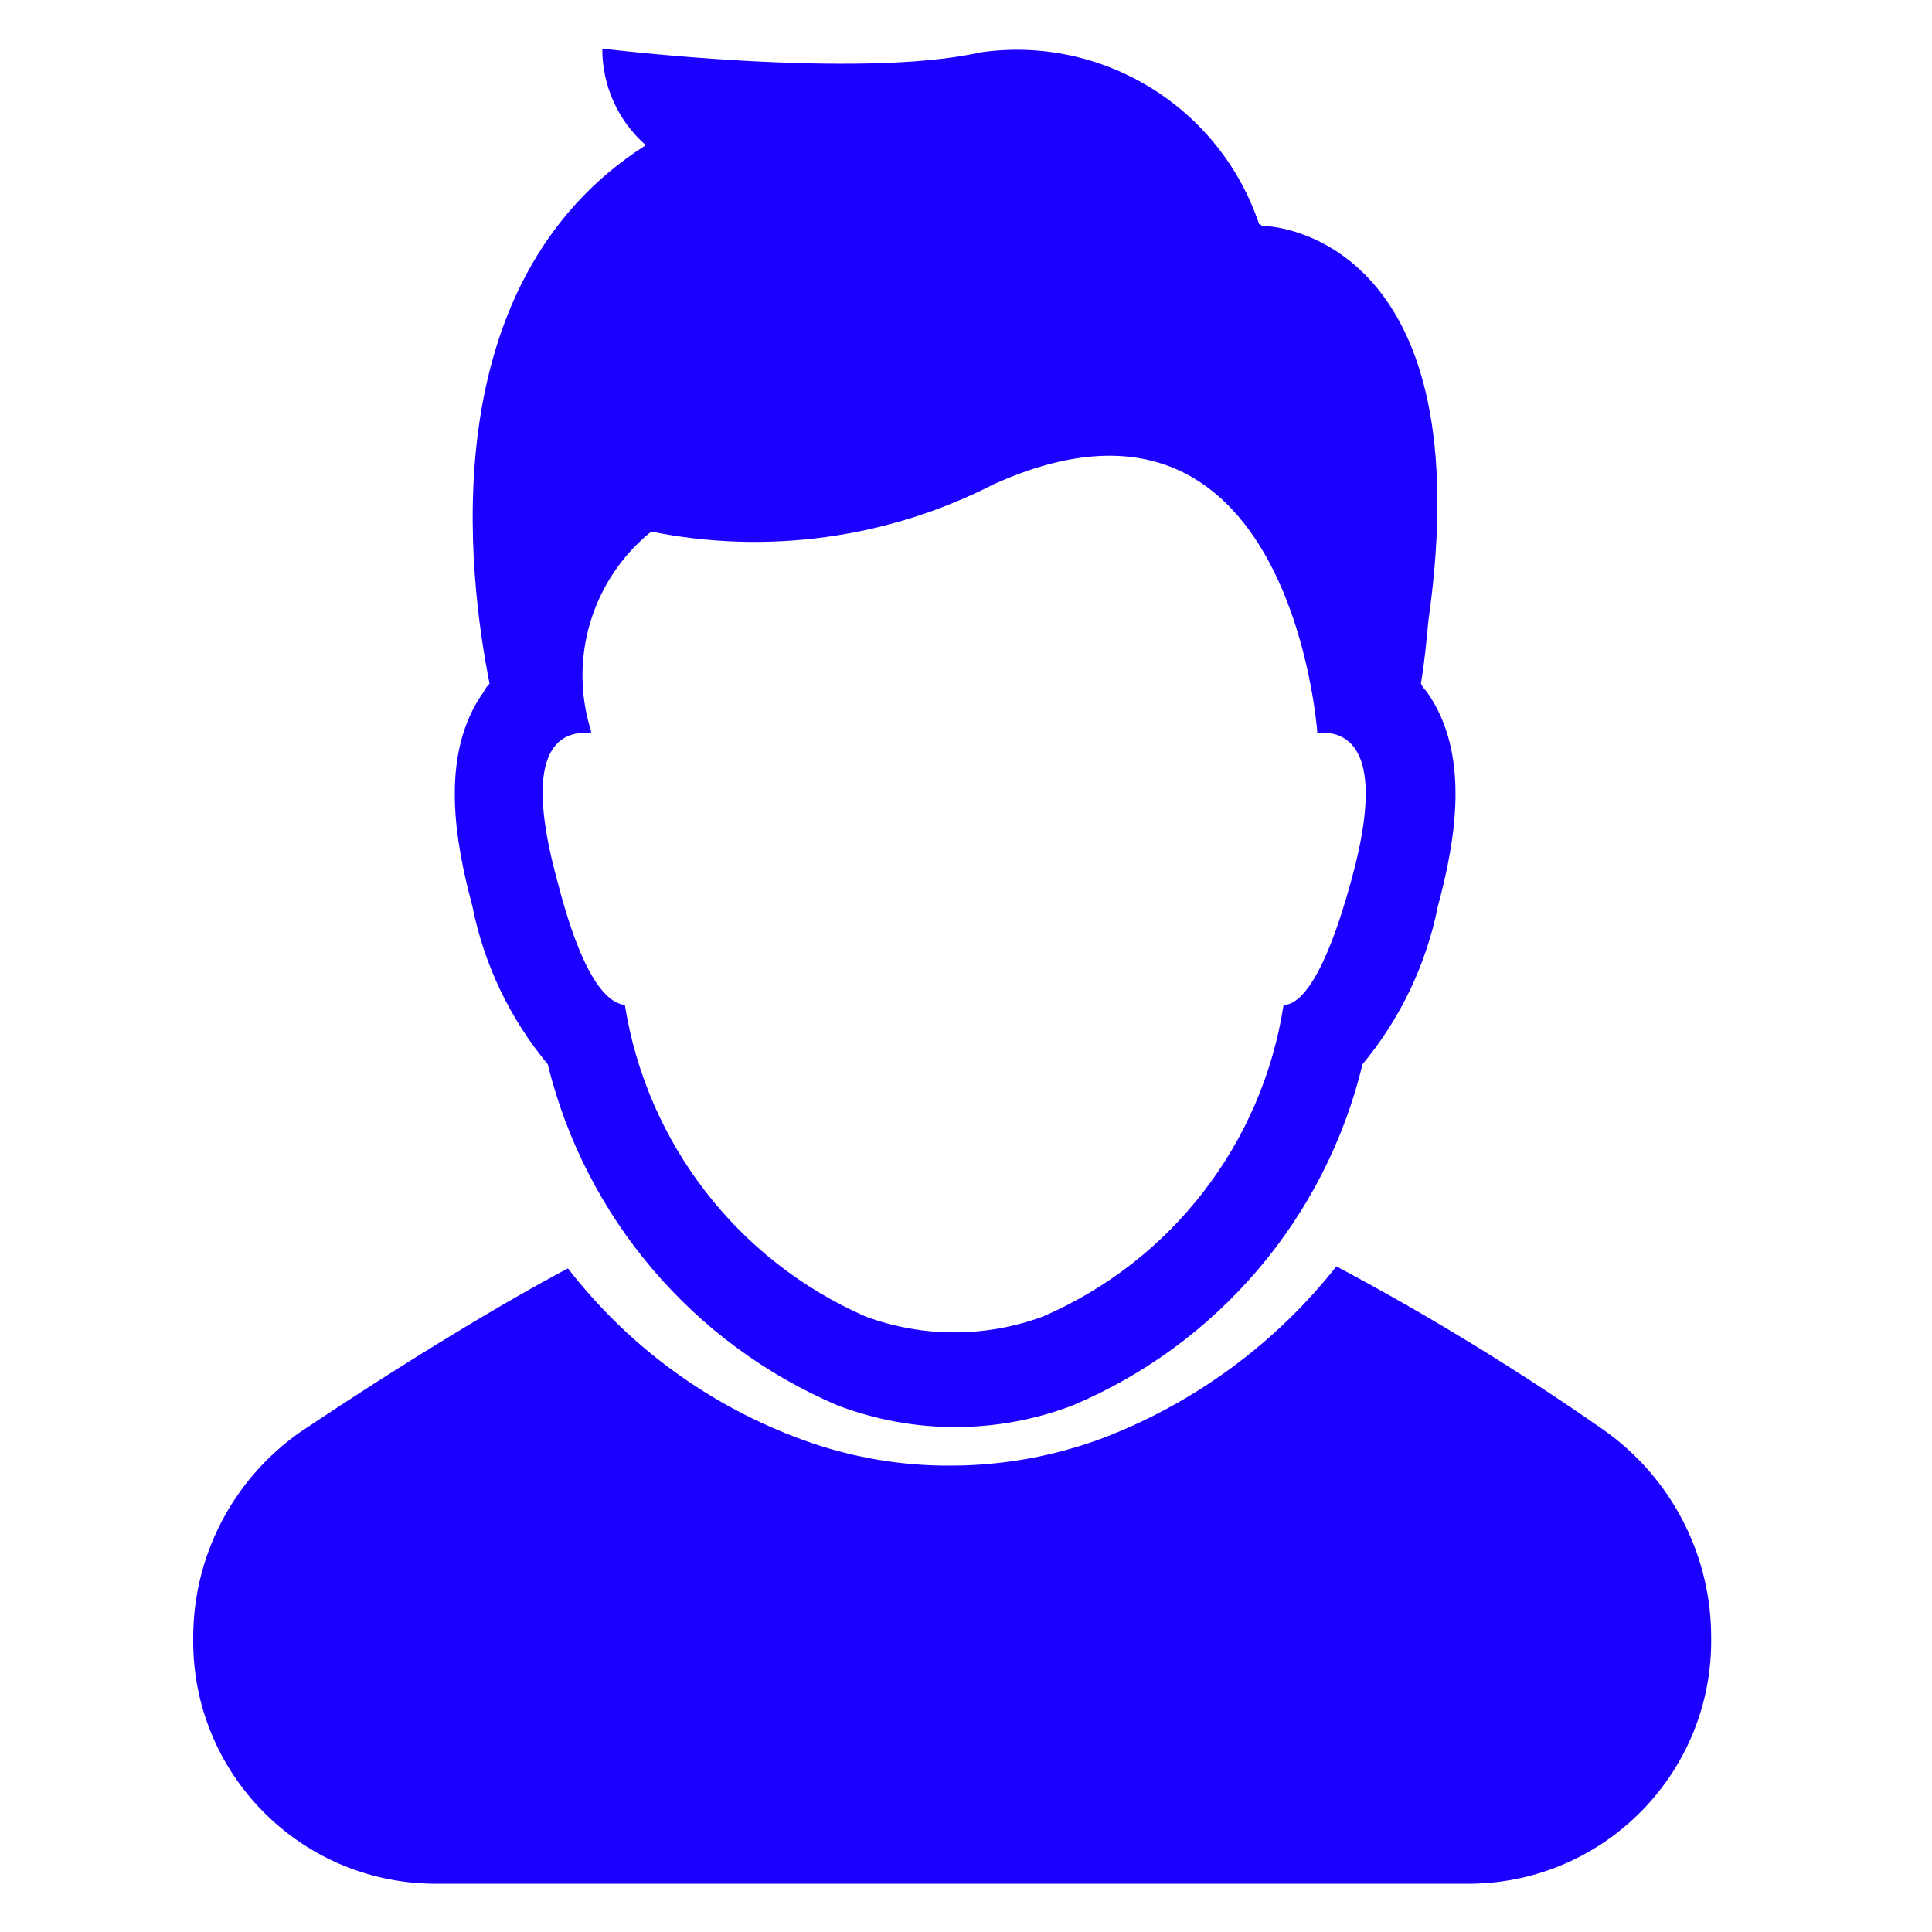
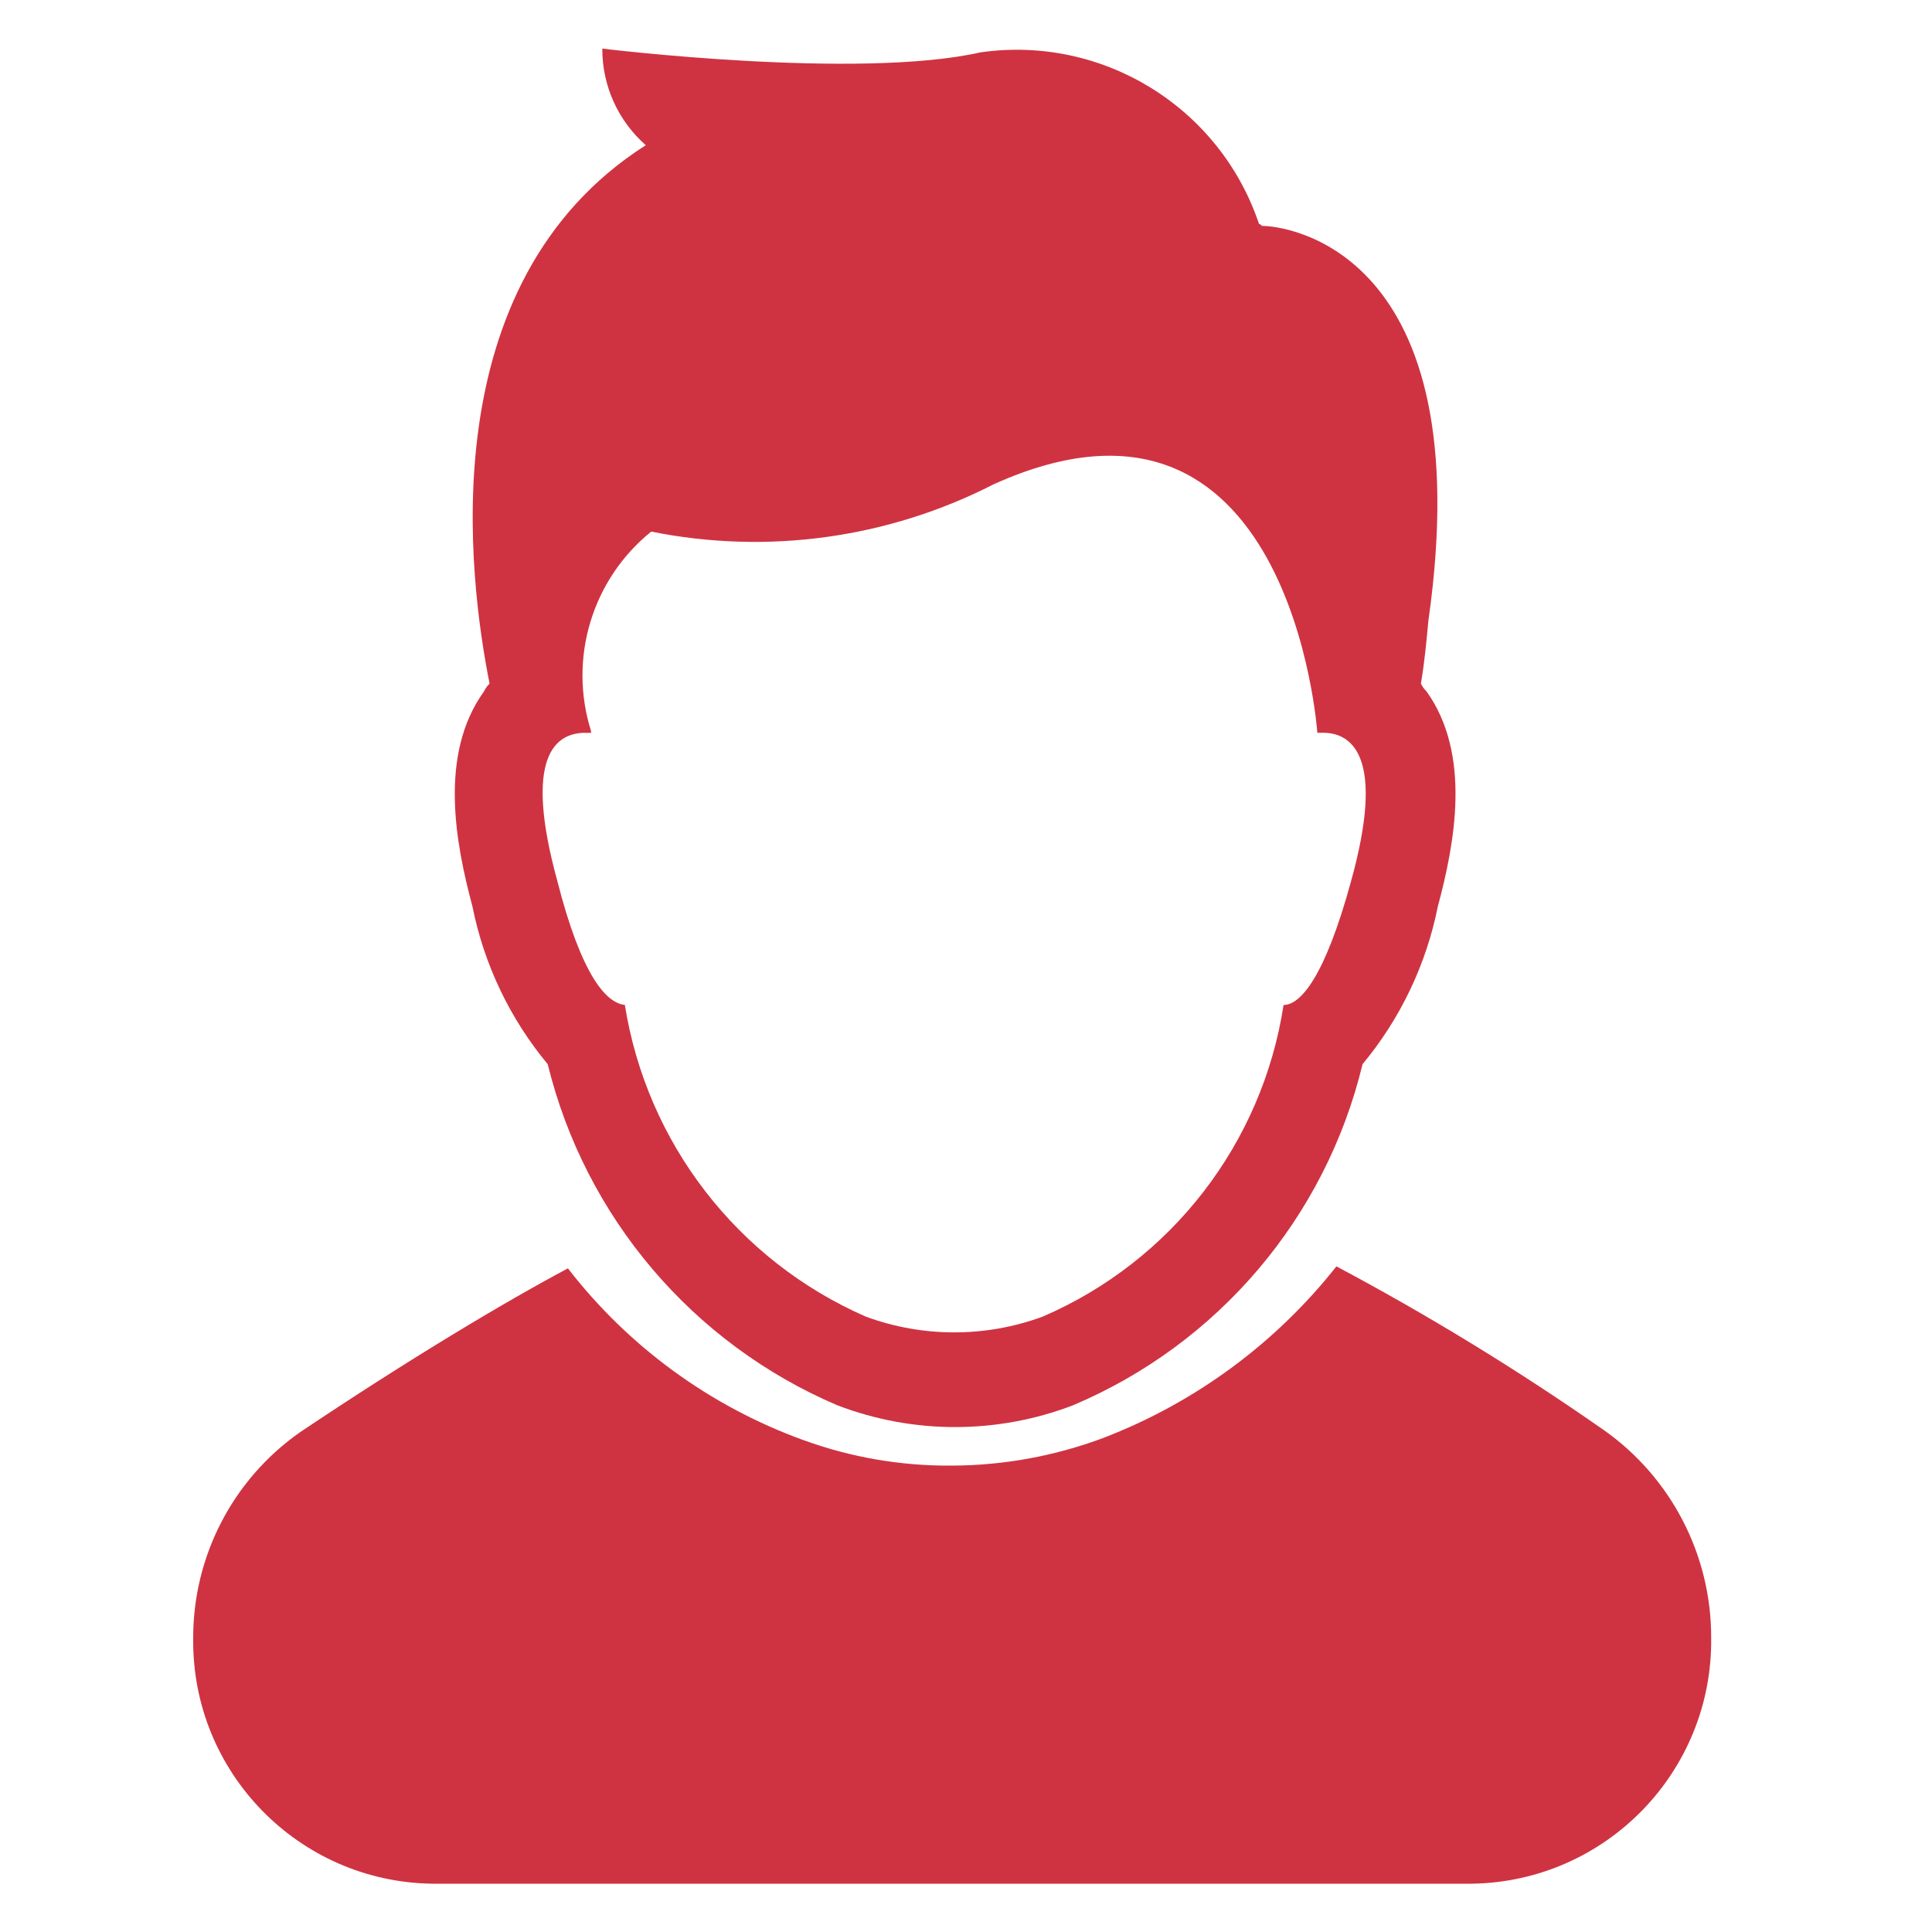
<svg xmlns="http://www.w3.org/2000/svg" width="40" height="40" viewBox="0 0 40 40">
  <g id="person" transform="translate(66.7 -14.994)">
    <rect id="base" width="40" height="40" transform="translate(-66.7 14.994)" fill="rgba(255,255,255,0)" />
    <g id="Group_9" data-name="Group 9" transform="translate(-73 14)">
-       <path id="Path_4" data-name="Path 4" d="M15.248,79.481H36.78a5.03,5.03,0,0,0,4.948-5.1,5.246,5.246,0,0,0-2.217-4.288A53.783,53.783,0,0,0,33.969,66.7h0a11.329,11.329,0,0,1-4.829,3.553,9.034,9.034,0,0,1-3.127.572,8.779,8.779,0,0,1-3.087-.531,10.825,10.825,0,0,1-4.868-3.553c-1.306.694-3.285,1.878-5.541,3.389A5.191,5.191,0,0,0,10.3,74.418h0A5.02,5.02,0,0,0,15.248,79.481Z" transform="translate(0 -39.487)" fill="#1b00ff" />
-       <path id="Path_5" data-name="Path 5" d="M23.926,19.76a7.374,7.374,0,0,0,1.559,3.267,10.364,10.364,0,0,0,6,7.064,6.825,6.825,0,0,0,4.87,0,10.282,10.282,0,0,0,6-7.064,7.374,7.374,0,0,0,1.559-3.267c.351-1.307.7-3.144-.234-4.451a.562.562,0,0,1-.117-.163c.078-.449.117-.9.156-1.307,1.091-7.677-2.961-8.167-3.429-8.167-.039,0-.039-.041-.078-.041a5.293,5.293,0,0,0-5.767-3.553C31.914,2.65,26.615,2,26.615,2a2.648,2.648,0,0,0,.9,2c-4.481,2.858-3.663,8.983-3.234,11.148a.562.562,0,0,0-.117.163C23.225,16.615,23.576,18.453,23.926,19.76Zm2.338-3.593h.117v-.041A3.827,3.827,0,0,1,27.628,12a10.855,10.855,0,0,0,7.091-.98c6.156-2.777,6.7,5.145,6.7,5.145h.117c.623,0,1.286.531.584,3.063-.545,2-1.052,2.573-1.4,2.573a8.418,8.418,0,0,1-4.987,6.452,5.3,5.3,0,0,1-3.663,0A8.5,8.5,0,0,1,27.082,21.8c-.39-.041-.9-.613-1.4-2.573C24.978,16.656,25.641,16.166,26.264,16.166Z" transform="translate(-7.845 0)" fill="#1b00ff" />
+       <path id="Path_4" data-name="Path 4" d="M15.248,79.481H36.78a5.03,5.03,0,0,0,4.948-5.1,5.246,5.246,0,0,0-2.217-4.288A53.783,53.783,0,0,0,33.969,66.7h0a11.329,11.329,0,0,1-4.829,3.553,9.034,9.034,0,0,1-3.127.572,8.779,8.779,0,0,1-3.087-.531,10.825,10.825,0,0,1-4.868-3.553c-1.306.694-3.285,1.878-5.541,3.389A5.191,5.191,0,0,0,10.3,74.418h0A5.02,5.02,0,0,0,15.248,79.481Z" transform="translate(0 -39.487)" fill="#CF3341" />
+       <path id="Path_5" data-name="Path 5" d="M23.926,19.76a7.374,7.374,0,0,0,1.559,3.267,10.364,10.364,0,0,0,6,7.064,6.825,6.825,0,0,0,4.87,0,10.282,10.282,0,0,0,6-7.064,7.374,7.374,0,0,0,1.559-3.267c.351-1.307.7-3.144-.234-4.451a.562.562,0,0,1-.117-.163c.078-.449.117-.9.156-1.307,1.091-7.677-2.961-8.167-3.429-8.167-.039,0-.039-.041-.078-.041a5.293,5.293,0,0,0-5.767-3.553C31.914,2.65,26.615,2,26.615,2a2.648,2.648,0,0,0,.9,2c-4.481,2.858-3.663,8.983-3.234,11.148a.562.562,0,0,0-.117.163C23.225,16.615,23.576,18.453,23.926,19.76Zm2.338-3.593h.117v-.041A3.827,3.827,0,0,1,27.628,12a10.855,10.855,0,0,0,7.091-.98c6.156-2.777,6.7,5.145,6.7,5.145h.117c.623,0,1.286.531.584,3.063-.545,2-1.052,2.573-1.4,2.573a8.418,8.418,0,0,1-4.987,6.452,5.3,5.3,0,0,1-3.663,0A8.5,8.5,0,0,1,27.082,21.8c-.39-.041-.9-.613-1.4-2.573C24.978,16.656,25.641,16.166,26.264,16.166Z" transform="translate(-7.845 0)" fill="#CF3341" />
    </g>
  </g>
</svg>
